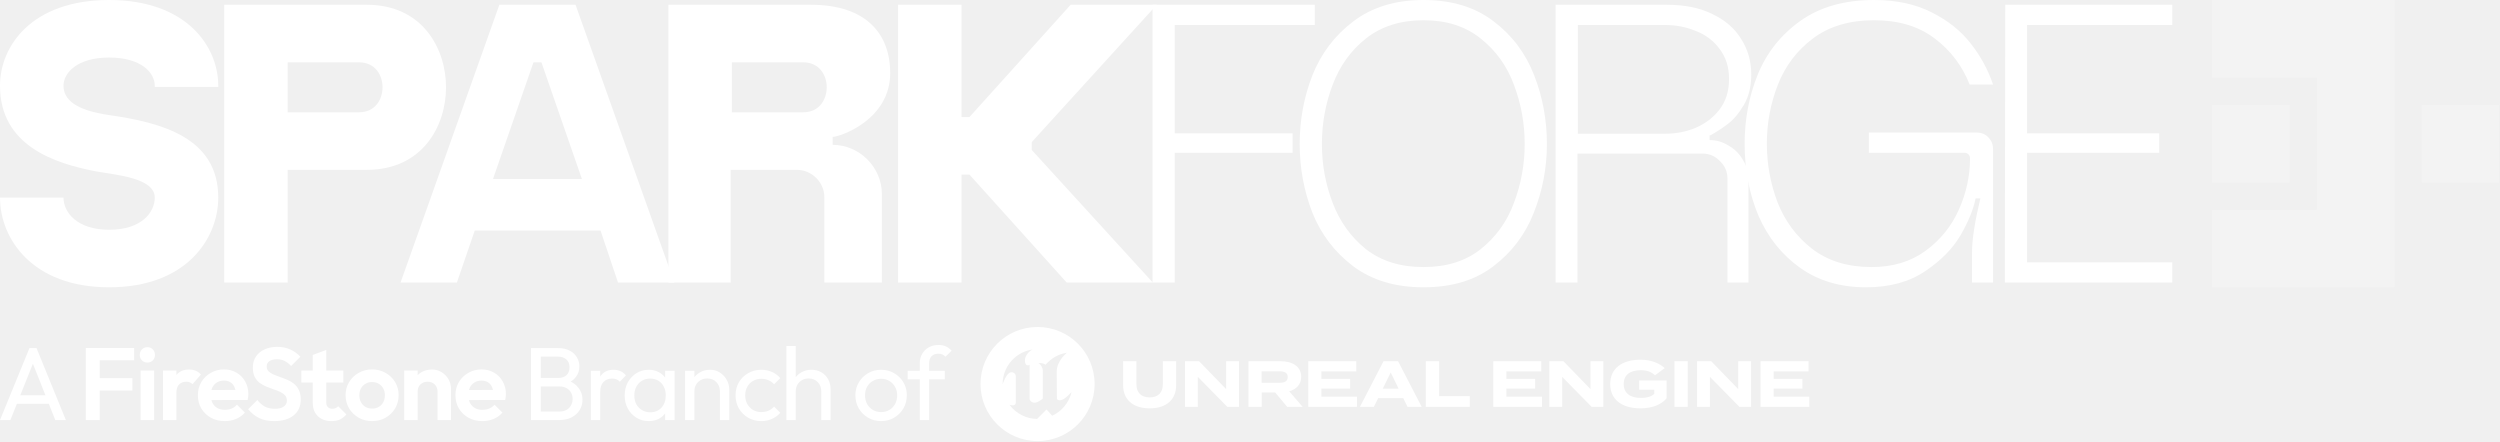
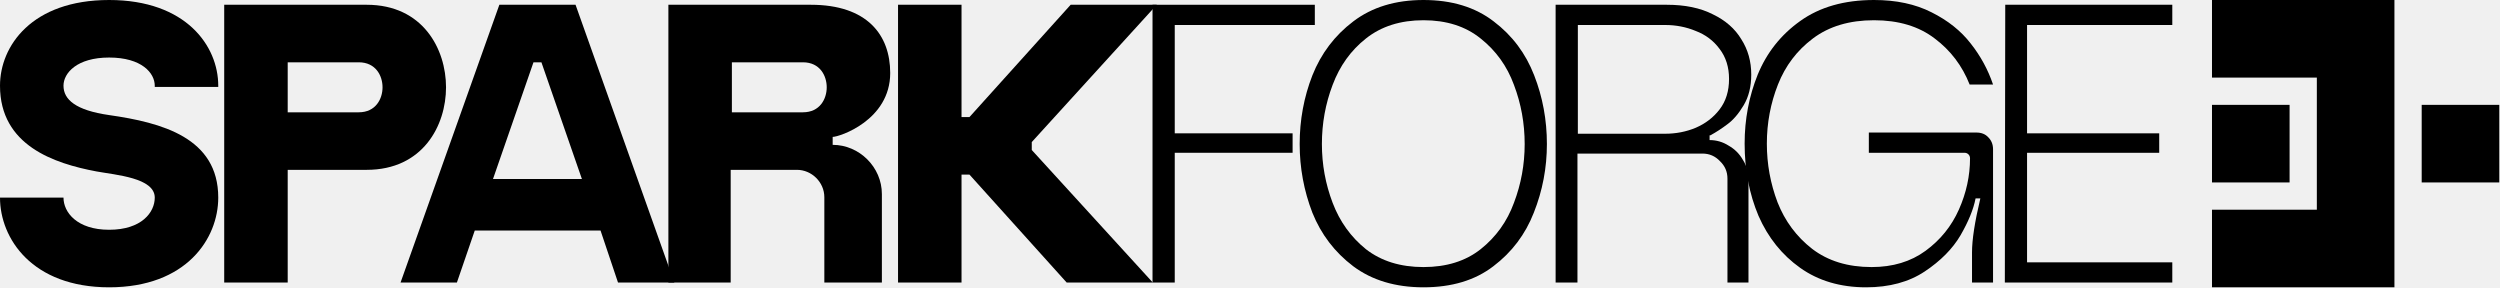
- <svg xmlns="http://www.w3.org/2000/svg" width="2016" height="356" viewBox="0 0 2016 356" fill="none">
-   <path d="M176 159.36C176 192.32 150.4 231.68 88 231.68C25.92 231.68 0 192.32 0 159.36H51.2C51.2 171.2 62.08 185.28 88 185.28C114.24 185.28 124.8 171.2 124.8 159.36C124.8 143.36 93.44 141.12 77.76 138.24C43.84 131.84 0 117.44 0 69.12C0 37.12 25.6 0 88 0C150.08 0 176 37.12 176 69.12C176 69.12 176 69.12 176 70.08H124.8C124.8 69.12 124.8 69.12 124.8 69.12C124.8 58.88 114.24 46.4 88 46.4C62.08 46.4 51.2 58.88 51.2 69.12C51.2 80.32 61.12 88.96 88 92.8C130.56 98.88 176 111.04 176 159.36Z" fill="white" />
-   <path d="M289.28 90.56C303.04 90.56 308.48 79.68 308.48 70.4C308.48 61.12 303.04 50.24 289.28 50.24H232V90.56H289.28ZM295.68 3.84C341.12 3.84 359.68 39.68 359.68 70.4C359.68 101.12 341.12 136.96 295.68 136.96H232V227.84H180.8V3.84H295.68Z" fill="white" />
-   <path d="M464.12 3.84L543.8 227.84H498.36L484.28 185.92H382.84L368.44 227.84H323L402.68 3.84H464.12ZM397.56 144.32H469.24L436.6 50.24H430.2L397.56 144.32Z" fill="white" />
-   <path d="M647.468 90.56C661.228 90.56 666.668 79.68 666.668 70.4C666.668 61.12 661.228 50.24 647.468 50.24H590.188V90.56H647.468ZM671.468 116.8C692.908 116.8 711.148 134.72 711.148 156.48C711.148 180.48 711.148 227.84 711.148 227.84H664.747C664.747 227.84 664.747 182.08 664.747 159.04C664.747 146.88 654.507 136.96 642.667 136.96H589.227V227.84H538.987V3.84H653.867C699.307 3.84 717.867 28.16 717.867 58.88C717.867 96.96 676.908 110.4 671.468 110.4V116.8Z" fill="white" />
-   <path d="M932.815 3.84L832.015 114.56V120.96L929.615 227.84H860.175L781.775 140.8H775.375V227.84H724.175V3.84H775.375V94.4H781.775L863.375 3.84H932.815Z" fill="white" />
-   <path d="M947.312 20.16V107.52H1042.35V123.2H947.312V227.84H929.393V3.84H1060.27V20.16H947.312Z" fill="white" />
-   <path d="M1147.9 215.36C1166.46 215.36 1181.82 210.56 1193.98 200.96C1206.35 191.147 1215.31 178.667 1220.86 163.52C1226.62 148.373 1229.5 132.587 1229.5 116.16C1229.5 99.52 1226.62 83.627 1220.86 68.48C1215.31 53.333 1206.35 40.853 1193.98 31.04C1181.82 21.227 1166.46 16.32 1147.9 16.32C1129.34 16.32 1113.87 21.227 1101.5 31.04C1089.34 40.64 1080.38 53.12 1074.62 68.48C1068.86 83.627 1065.98 99.52 1065.98 116.16C1065.98 132.587 1068.86 148.373 1074.62 163.52C1080.38 178.667 1089.34 191.147 1101.5 200.96C1113.87 210.56 1129.34 215.36 1147.9 215.36ZM1147.9 0C1170.73 0 1189.61 5.76 1204.54 17.28C1219.47 28.587 1230.35 43.093 1237.18 60.8C1244.01 78.293 1247.42 96.747 1247.42 116.16C1247.42 135.36 1243.9 153.813 1236.86 171.52C1230.03 189.013 1219.15 203.413 1204.22 214.72C1189.5 226.027 1170.73 231.68 1147.9 231.68C1125.29 231.68 1106.41 226.027 1091.26 214.72C1076.33 203.413 1065.34 189.013 1058.3 171.52C1051.47 153.813 1048.06 135.36 1048.06 116.16C1048.06 96.747 1051.47 78.293 1058.3 60.8C1065.34 43.093 1076.33 28.587 1091.26 17.28C1106.41 5.76 1125.29 0 1147.9 0Z" fill="white" />
-   <path d="M1342.78 107.84C1351.52 107.84 1359.74 106.24 1367.42 103.04C1375.31 99.627 1381.71 94.72 1386.61 88.32C1391.73 81.707 1394.3 73.493 1394.3 63.68C1394.3 54.08 1391.73 45.973 1386.61 39.36C1381.71 32.747 1375.31 27.947 1367.42 24.96C1359.74 21.76 1351.52 20.16 1342.78 20.16H1272.38V107.84H1342.78ZM1378.61 112.96C1384.16 112.96 1389.28 114.453 1393.97 117.44C1398.88 120.213 1402.72 124.053 1405.49 128.96C1408.48 133.653 1409.97 138.773 1409.97 144.32V227.84H1393.02C1393.02 199.893 1393.02 171.947 1393.02 144C1393.02 138.453 1390.99 133.76 1386.94 129.92C1383.1 125.867 1378.4 123.84 1372.85 123.84H1272.06V227.84H1254.45V3.84H1344.06C1358.78 3.84 1371.15 6.4 1381.18 11.52C1391.42 16.427 1399.09 23.147 1404.21 31.68C1409.55 40 1412.21 49.493 1412.21 60.16C1412.21 69.76 1410.19 77.973 1406.14 84.8C1402.08 91.627 1397.71 96.747 1393.02 100.16C1388.54 103.573 1383.95 106.56 1379.26 109.12H1378.61V112.96Z" fill="white" />
-   <path d="M1603.35 110.72C1605.91 113.28 1607.19 116.48 1607.19 120.32V227.84H1590.23V203.52C1590.23 193.28 1592.47 178.773 1596.95 160H1593.11C1591.41 168.747 1587.35 178.667 1580.95 189.76C1574.55 200.64 1564.95 210.347 1552.15 218.88C1539.35 227.413 1523.57 231.68 1504.79 231.68C1484.1 231.68 1466.39 226.453 1451.67 216C1436.95 205.547 1425.75 191.573 1418.07 174.08C1410.61 156.373 1406.87 136.96 1406.87 115.84C1406.87 96.213 1410.39 77.653 1417.43 60.16C1424.69 42.453 1436.1 28.053 1451.67 16.96C1467.46 5.653 1487.3 0 1511.19 0C1529.11 0 1544.58 3.307 1557.59 9.92C1570.82 16.533 1581.38 24.96 1589.27 35.2C1597.17 45.227 1603.14 56.213 1607.19 68.16H1588.31C1582.34 53.013 1572.95 40.64 1560.15 31.04C1547.35 21.227 1531.03 16.32 1511.19 16.32C1491.35 16.32 1474.93 21.227 1461.91 31.04C1449.11 40.64 1439.73 53.013 1433.75 68.16C1427.78 83.307 1424.79 99.2 1424.79 115.84C1424.79 132.267 1427.67 148.053 1433.43 163.2C1439.41 178.347 1448.69 190.827 1461.27 200.64C1474.07 210.453 1490.07 215.36 1509.27 215.36C1526.34 215.36 1540.85 210.987 1552.79 202.24C1564.74 193.493 1573.7 182.4 1579.67 168.96C1585.65 155.52 1588.63 141.76 1588.63 127.68C1588.63 126.4 1588.21 125.333 1587.35 124.48C1586.5 123.627 1585.43 123.2 1584.15 123.2H1507.03V106.88H1593.75C1597.81 106.88 1601.01 108.16 1603.35 110.72Z" fill="white" />
-   <path d="M1751.74 20.16H1634.62V107.52H1741.19V123.2H1634.62V211.52H1751.74V227.84H1616.7L1617.03 3.84H1751.74V20.16Z" fill="white" />
-   <path d="M1930.87 231.68H1783.75V169.109H1868.3V62.571H1783.75V0H1930.87V231.68ZM1846.32 84.555V147.125H1783.75V84.555H1846.32ZM2015.43 84.555V147.125H1952.85V84.555H2015.43Z" fill="#F3F3F3" />
-   <path d="M0 338.743L23.757 280.7H29.445L53.118 338.743H44.586L25.095 289.649H28.023L8.365 338.743H0ZM11.293 325.612V318.754H41.825V325.612H11.293Z" fill="white" />
-   <path d="M180.586 297.896C184.446 297.896 187.836 298.78 190.759 300.544C193.737 302.252 196.055 304.621 197.71 307.652C199.419 310.629 200.275 314.02 200.275 317.824C200.275 318.54 200.218 319.284 200.107 320.056C200.052 320.772 199.915 321.599 199.695 322.536L170.476 322.608C170.687 323.432 170.965 324.208 171.318 324.935C172.256 326.699 173.581 328.076 175.291 329.068C177.001 330.005 178.985 330.475 181.246 330.475C183.287 330.475 185.134 330.145 186.789 329.483C188.443 328.767 189.877 327.718 191.091 326.34L197.461 332.707C195.531 334.967 193.159 336.677 190.346 337.835C187.589 338.992 184.583 339.571 181.33 339.571C177.138 339.571 173.415 338.688 170.161 336.924C166.908 335.105 164.315 332.625 162.385 329.483C160.51 326.341 159.572 322.756 159.572 318.732C159.572 314.764 160.482 311.235 162.302 308.148C164.177 305.007 166.714 302.527 169.913 300.708C173.112 298.834 176.67 297.896 180.586 297.896ZM223.576 279.705C227.547 279.705 231.133 280.449 234.332 281.937C237.531 283.425 240.151 285.355 242.192 287.725L234.745 295.168C233.035 293.294 231.27 291.915 229.45 291.033C227.686 290.151 225.672 289.709 223.411 289.709C220.819 289.709 218.778 290.208 217.289 291.2C215.801 292.192 215.056 293.626 215.056 295.5C215.056 297.097 215.552 298.392 216.545 299.384C217.537 300.377 218.834 301.231 220.434 301.948C222.088 302.664 223.879 303.354 225.809 304.016C227.794 304.677 229.753 305.421 231.683 306.248C233.669 307.075 235.462 308.149 237.062 309.472C238.716 310.795 240.039 312.505 241.032 314.6C242.024 316.639 242.521 319.176 242.521 322.207C242.52 327.609 240.618 331.853 236.813 334.939C233.008 338.026 227.796 339.571 221.178 339.571C216.491 339.571 212.465 338.77 209.101 337.172C205.791 335.573 202.784 333.176 200.081 329.979L207.528 322.536C209.237 324.796 211.223 326.56 213.483 327.828C215.744 329.041 218.504 329.648 221.758 329.648C224.681 329.647 226.996 329.069 228.706 327.912C230.471 326.754 231.352 325.155 231.352 323.116C231.352 321.352 230.856 319.918 229.863 318.816C228.87 317.714 227.547 316.776 225.893 316.004C224.294 315.232 222.5 314.543 220.515 313.936C218.585 313.275 216.628 312.531 214.643 311.704C212.713 310.877 210.92 309.857 209.265 308.644C207.666 307.377 206.368 305.778 205.376 303.848C204.383 301.864 203.887 299.384 203.887 296.408C203.887 292.881 204.743 289.876 206.452 287.396C208.161 284.916 210.505 283.012 213.483 281.689C216.461 280.366 219.826 279.705 223.576 279.705ZM263.121 298.805H276.852V308.48H263.121V324.768C263.121 326.366 263.589 327.581 264.526 328.408C265.464 329.234 266.568 329.647 267.836 329.648C268.883 329.648 269.793 329.482 270.565 329.152C271.337 328.766 272.056 328.241 272.718 327.58L279.336 334.195C277.792 335.959 276.082 337.31 274.206 338.247C272.386 339.129 270.014 339.571 267.091 339.571C264.224 339.571 261.66 338.992 259.399 337.835C257.194 336.678 255.428 334.995 254.105 332.791C252.836 330.586 252.201 327.91 252.201 324.768V308.48H243.02V298.805H252.201V286.235L263.121 282.185V298.805ZM300.03 297.896C304.111 297.896 307.752 298.834 310.95 300.708C314.203 302.527 316.768 305.007 318.642 308.148C320.518 311.235 321.456 314.738 321.456 318.651C321.455 322.565 320.517 326.119 318.642 329.316C316.767 332.458 314.204 334.969 310.95 336.843C307.752 338.662 304.139 339.571 300.113 339.571C296.088 339.571 292.446 338.662 289.193 336.843C285.994 334.969 283.428 332.458 281.498 329.316C279.623 326.119 278.687 322.564 278.687 318.651C278.687 314.738 279.622 311.235 281.498 308.148C283.373 305.006 285.939 302.527 289.193 300.708C292.446 298.834 296.059 297.896 300.03 297.896ZM388.287 297.896C392.147 297.896 395.54 298.78 398.463 300.544C401.44 302.252 403.757 304.621 405.411 307.652C407.121 310.629 407.976 314.02 407.976 317.824C407.976 318.54 407.919 319.284 407.809 320.056C407.754 320.772 407.617 321.599 407.396 322.536L378.177 322.608C378.389 323.432 378.67 324.208 379.022 324.935C379.96 326.699 381.283 328.076 382.993 329.068C384.702 330.005 386.687 330.475 388.948 330.475C390.988 330.475 392.836 330.144 394.49 329.483C396.145 328.767 397.579 327.718 398.792 326.34L405.163 332.707C403.233 334.967 400.861 336.677 398.048 337.835C395.291 338.992 392.285 339.571 389.031 339.571C384.84 339.571 381.116 338.688 377.863 336.924C374.609 335.105 372.017 332.625 370.087 329.483C368.212 326.341 367.274 322.756 367.274 318.732C367.274 314.764 368.183 311.235 370.003 308.148C371.878 305.007 374.416 302.527 377.614 300.708C380.813 298.834 384.371 297.896 388.287 297.896ZM108.157 290.537H80.444V304.924H106.749V314.928H80.444V338.743H69.191V280.616H108.157V290.537ZM124.3 338.743H113.379V298.805H124.3V338.743ZM152.596 297.98C154.525 297.98 156.262 298.31 157.806 298.972C159.35 299.578 160.756 300.598 162.025 302.032L155.241 309.804C154.635 309.142 153.89 308.646 153.008 308.316C152.181 307.985 151.217 307.82 150.114 307.82C147.798 307.82 145.893 308.563 144.404 310.052C142.971 311.485 142.255 313.691 142.255 316.667V338.743H131.418V298.805H142.255V302.378C142.282 302.345 142.308 302.312 142.336 302.28C144.707 299.413 148.128 297.98 152.596 297.98ZM348.369 297.98C351.292 297.98 353.913 298.724 356.229 300.212C358.545 301.645 360.364 303.546 361.688 305.916C363.011 308.231 363.673 310.74 363.673 313.44V338.743H352.836V315.84C352.836 313.469 352.092 311.54 350.603 310.052C349.113 308.563 347.183 307.82 344.812 307.82C343.268 307.82 341.888 308.15 340.674 308.812C339.462 309.473 338.497 310.411 337.78 311.623C337.119 312.836 336.788 314.241 336.788 315.84V338.743H325.951V298.805H336.788V302.557C337.776 301.542 338.903 300.675 340.178 299.964C342.605 298.641 345.336 297.98 348.369 297.98ZM300.03 308.068C298.044 308.068 296.279 308.535 294.735 309.472C293.191 310.354 291.976 311.594 291.094 313.192C290.212 314.791 289.773 316.638 289.772 318.732C289.772 320.827 290.212 322.702 291.094 324.356C291.976 325.954 293.191 327.222 294.735 328.16C296.279 329.041 298.044 329.483 300.03 329.483C302.07 329.483 303.864 329.041 305.408 328.16C307.007 327.222 308.219 325.954 309.046 324.356C309.928 322.702 310.37 320.827 310.37 318.732C310.37 316.638 309.928 314.791 309.046 313.192C308.164 311.594 306.951 310.354 305.408 309.472C303.864 308.535 302.07 308.068 300.03 308.068ZM180.586 306.908C178.435 306.908 176.558 307.404 174.959 308.396C173.36 309.333 172.12 310.685 171.237 312.448C170.928 313.086 170.675 313.771 170.481 314.502L189.821 314.444C189.603 313.498 189.312 312.64 188.941 311.871C188.224 310.273 187.147 309.059 185.713 308.232C184.334 307.35 182.625 306.908 180.586 306.908ZM388.287 306.908C386.136 306.908 384.26 307.404 382.661 308.396C381.062 309.333 379.821 310.685 378.939 312.448C378.63 313.086 378.376 313.771 378.183 314.502L397.523 314.444C397.305 313.498 397.014 312.64 396.643 311.871C395.926 310.273 394.85 309.059 393.417 308.232C392.038 307.35 390.327 306.908 388.287 306.908ZM118.838 279.953C120.658 279.953 122.121 280.56 123.224 281.772C124.381 282.985 124.96 284.447 124.96 286.156C124.96 287.919 124.381 289.408 123.224 290.62C122.121 291.778 120.658 292.356 118.838 292.356C117.074 292.356 115.613 291.777 114.455 290.62C113.297 289.408 112.716 287.919 112.715 286.156C112.715 284.447 113.297 282.985 114.455 281.772C115.613 280.56 117.074 279.953 118.838 279.953Z" fill="white" />
-   <path d="M433.491 338.743V331.885H451.058C454.404 331.885 457.025 330.909 458.921 328.958C460.817 326.951 461.765 324.553 461.765 321.765C461.765 319.869 461.347 318.169 460.51 316.663C459.674 315.102 458.447 313.875 456.83 312.983C455.268 312.091 453.428 311.645 451.309 311.645H433.491V304.787H450.138C452.926 304.787 455.129 304.062 456.746 302.612C458.419 301.107 459.256 298.96 459.256 296.172C459.256 293.385 458.391 291.266 456.662 289.816C454.934 288.311 452.647 287.558 449.803 287.558H433.491V280.7H449.97C453.762 280.7 456.913 281.397 459.423 282.791C461.988 284.129 463.912 285.913 465.195 288.143C466.533 290.374 467.202 292.827 467.202 295.503C467.202 298.626 466.338 301.358 464.609 303.7C462.936 306.042 460.455 307.882 457.164 309.22L457.833 306.711C461.57 308.049 464.47 310.084 466.533 312.816C468.652 315.492 469.712 318.671 469.712 322.351C469.712 325.417 468.959 328.177 467.453 330.631C465.948 333.084 463.773 335.063 460.929 336.569C458.14 338.018 454.711 338.743 450.64 338.743H433.491ZM428.221 338.743V280.7H436.084V338.743H428.221Z" fill="white" />
-   <path d="M476.491 338.743V299.016H484.02V338.743H476.491ZM484.02 316.078L481.176 314.823C481.176 309.749 482.347 305.707 484.689 302.696C487.031 299.685 490.405 298.18 494.811 298.18C496.819 298.18 498.631 298.542 500.248 299.267C501.866 299.936 503.371 301.079 504.765 302.696L499.83 307.798C498.993 306.906 498.073 306.265 497.069 305.874C496.066 305.484 494.895 305.289 493.556 305.289C490.768 305.289 488.481 306.181 486.697 307.965C484.912 309.749 484.02 312.454 484.02 316.078Z" fill="white" />
-   <path d="M523.147 339.58C519.522 339.58 516.232 338.688 513.276 336.903C510.321 335.063 507.978 332.582 506.25 329.46C504.577 326.337 503.74 322.825 503.74 318.922C503.74 315.018 504.577 311.506 506.25 308.383C507.978 305.261 510.293 302.78 513.193 300.94C516.148 299.1 519.466 298.18 523.147 298.18C526.158 298.18 528.835 298.821 531.177 300.103C533.575 301.33 535.499 303.058 536.949 305.289C538.399 307.463 539.208 310 539.375 312.9V324.86C539.208 327.703 538.399 330.24 536.949 332.471C535.555 334.701 533.659 336.457 531.261 337.74C528.919 338.966 526.214 339.58 523.147 339.58ZM524.402 332.471C528.138 332.471 531.15 331.216 533.436 328.707C535.722 326.142 536.866 322.88 536.866 318.922C536.866 316.189 536.336 313.82 535.276 311.812C534.272 309.749 532.823 308.16 530.926 307.045C529.03 305.874 526.828 305.289 524.318 305.289C521.809 305.289 519.578 305.874 517.626 307.045C515.73 308.216 514.224 309.833 513.109 311.896C512.049 313.903 511.519 316.217 511.519 318.838C511.519 321.514 512.049 323.884 513.109 325.947C514.224 327.954 515.758 329.543 517.71 330.714C519.662 331.885 521.892 332.471 524.402 332.471ZM536.364 338.743V328.038L537.786 318.336L536.364 308.718V299.016H543.976V338.743H536.364Z" fill="white" />
-   <path d="M580.534 338.743V315.576C580.534 312.565 579.586 310.084 577.69 308.132C575.794 306.181 573.34 305.205 570.329 305.205C568.321 305.205 566.536 305.651 564.975 306.543C563.413 307.435 562.186 308.662 561.294 310.223C560.402 311.785 559.956 313.569 559.956 315.576L556.861 313.82C556.861 310.809 557.53 308.132 558.868 305.791C560.207 303.449 562.075 301.609 564.473 300.271C566.871 298.877 569.576 298.18 572.587 298.18C575.598 298.18 578.247 298.932 580.534 300.438C582.876 301.943 584.716 303.923 586.055 306.376C587.393 308.774 588.062 311.338 588.062 314.071V338.743H580.534ZM552.427 338.743V299.016H559.956V338.743H552.427Z" fill="white" />
-   <path d="M613.898 339.58C609.994 339.58 606.453 338.66 603.274 336.82C600.151 334.98 597.67 332.498 595.829 329.376C594.045 326.198 593.153 322.685 593.153 318.838C593.153 314.935 594.045 311.422 595.829 308.3C597.67 305.177 600.151 302.724 603.274 300.94C606.453 299.1 609.994 298.18 613.898 298.18C616.965 298.18 619.809 298.765 622.43 299.936C625.051 301.051 627.31 302.696 629.206 304.871L624.187 309.889C622.96 308.439 621.454 307.352 619.67 306.627C617.941 305.846 616.017 305.456 613.898 305.456C611.389 305.456 609.158 306.042 607.206 307.212C605.254 308.328 603.721 309.889 602.605 311.896C601.49 313.903 600.932 316.217 600.932 318.838C600.932 321.458 601.49 323.772 602.605 325.78C603.721 327.787 605.254 329.376 607.206 330.547C609.158 331.718 611.389 332.303 613.898 332.303C616.017 332.303 617.941 331.941 619.67 331.216C621.454 330.435 622.988 329.32 624.271 327.871L629.206 332.889C627.366 335.008 625.107 336.652 622.43 337.823C619.809 338.994 616.965 339.58 613.898 339.58Z" fill="white" />
-   <path d="M662.27 338.743V315.576C662.27 312.565 661.322 310.084 659.426 308.132C657.529 306.181 655.076 305.205 652.064 305.205C650.057 305.205 648.272 305.651 646.711 306.543C645.149 307.435 643.922 308.662 643.03 310.223C642.138 311.785 641.692 313.569 641.692 315.576L638.597 313.82C638.597 310.809 639.266 308.132 640.604 305.791C641.943 303.449 643.811 301.609 646.209 300.271C648.607 298.877 651.311 298.18 654.323 298.18C657.334 298.18 659.983 298.849 662.27 300.187C664.612 301.525 666.452 303.393 667.791 305.791C669.129 308.188 669.798 310.948 669.798 314.071V338.743H662.27ZM634.163 338.743V279.027H641.692V338.743H634.163Z" fill="white" />
-   <path d="M710.524 339.58C706.621 339.58 703.107 338.66 699.984 336.82C696.861 334.98 694.38 332.498 692.539 329.376C690.699 326.198 689.779 322.657 689.779 318.754C689.779 314.907 690.699 311.45 692.539 308.383C694.38 305.261 696.861 302.78 699.984 300.94C703.107 299.1 706.621 298.18 710.524 298.18C714.372 298.18 717.858 299.1 720.981 300.94C724.159 302.724 726.669 305.177 728.509 308.3C730.349 311.422 731.27 314.907 731.27 318.754C731.27 322.657 730.349 326.198 728.509 329.376C726.669 332.498 724.159 334.98 720.981 336.82C717.858 338.66 714.372 339.58 710.524 339.58ZM710.524 332.303C713.034 332.303 715.264 331.718 717.216 330.547C719.168 329.376 720.702 327.787 721.817 325.78C722.932 323.717 723.49 321.375 723.49 318.754C723.49 316.189 722.905 313.903 721.733 311.896C720.618 309.889 719.085 308.328 717.133 307.212C715.237 306.042 713.034 305.456 710.524 305.456C708.015 305.456 705.784 306.042 703.832 307.212C701.88 308.328 700.347 309.889 699.231 311.896C698.116 313.903 697.558 316.189 697.558 318.754C697.558 321.375 698.116 323.717 699.231 325.78C700.347 327.787 701.88 329.376 703.832 330.547C705.784 331.718 708.015 332.303 710.524 332.303Z" fill="white" />
-   <path d="M741.706 338.743V293.078C741.706 290.123 742.347 287.558 743.63 285.383C744.912 283.153 746.669 281.397 748.9 280.114C751.186 278.832 753.835 278.191 756.846 278.191C759.133 278.191 761.113 278.581 762.786 279.362C764.459 280.142 765.992 281.285 767.386 282.791L762.451 287.642C761.726 286.861 760.917 286.275 760.025 285.885C759.133 285.439 758.045 285.216 756.763 285.216C754.365 285.216 752.497 285.913 751.158 287.307C749.876 288.701 749.234 290.625 749.234 293.078V338.743H741.706ZM731.919 305.874V299.016H761.866V305.874H731.919Z" fill="white" />
-   <path fill-rule="evenodd" clip-rule="evenodd" d="M937.715 309.891C937.715 316.306 934.192 320.46 927.092 320.46C919.992 320.46 916.416 316.306 916.416 309.891V291.278H905.689V310.732C905.689 321.931 913.367 329.292 927.092 329.292C940.817 329.292 948.442 321.931 948.442 310.732V291.278H937.715V309.891Z" fill="white" />
-   <path fill-rule="evenodd" clip-rule="evenodd" d="M988.756 313.78L966.932 291.278H955.574V328.081H965.932V303.896L989.703 328.081H999.115V291.278H988.756V313.78Z" fill="white" />
-   <path fill-rule="evenodd" clip-rule="evenodd" d="M1049.3 303.843C1049.3 295.43 1042 291.276 1032.58 291.276H1006.76V328.081H1017.44V316.461H1028.27L1038 328.081H1050.46L1039.63 315.567C1045.41 313.886 1049.3 309.995 1049.3 303.843ZM1031.79 308.68H1017.38V299.427H1031.79C1035.63 299.427 1038.42 300.479 1038.42 304.052C1038.42 307.626 1035.63 308.68 1031.79 308.68Z" fill="white" />
-   <path fill-rule="evenodd" clip-rule="evenodd" d="M1065.56 313.361H1088.75V305.526H1065.56V299.48H1093.7V291.278H1054.99V328.081H1094.27V319.88H1065.56V313.361Z" fill="white" />
-   <path fill-rule="evenodd" clip-rule="evenodd" d="M1115.68 291.278L1096.65 328.084H1107.9L1111.37 321.038H1131.57L1135.04 328.084H1146.45L1127.41 291.278H1115.68ZM1115.05 313.412L1121.47 300.373L1127.83 313.412H1115.05Z" fill="white" />
-   <path fill-rule="evenodd" clip-rule="evenodd" d="M1160.49 291.278H1149.76V328.081H1185.26V319.461H1160.49V291.278Z" fill="white" />
-   <path fill-rule="evenodd" clip-rule="evenodd" d="M1214.76 313.361H1237.95V305.526H1214.76V299.48H1242.89V291.278H1204.19V328.081H1243.47V319.88H1214.76V313.361Z" fill="white" />
-   <path fill-rule="evenodd" clip-rule="evenodd" d="M1282.56 313.78L1260.74 291.278H1249.38V328.081H1259.74V303.896L1283.51 328.081H1292.92V291.278H1282.56V313.78Z" fill="white" />
-   <path fill-rule="evenodd" clip-rule="evenodd" d="M1334.01 314.308V317.621C1331.43 319.988 1327.86 320.881 1323.33 320.881C1314.39 320.881 1309.35 316.937 1309.35 309.682C1309.35 302.479 1314.24 298.535 1323.18 298.535C1328.12 298.535 1331.43 299.797 1334.59 302.636L1342.42 296.852C1338.58 293.277 1332.01 290.069 1322.91 290.069C1307.82 290.069 1298.46 297.221 1298.46 309.682C1298.46 322.143 1307.82 329.294 1322.91 329.294C1332.75 329.294 1340 326.034 1343.95 321.146V306.792H1321.81V314.308H1334.01Z" fill="white" />
-   <path d="M1360.99 291.278H1350.27V328.084H1360.99V291.278Z" fill="white" />
-   <path fill-rule="evenodd" clip-rule="evenodd" d="M1401.71 313.78L1379.89 291.278H1368.53V328.081H1378.89V303.896L1402.66 328.081H1412.07V291.278H1401.71V313.78Z" fill="white" />
-   <path fill-rule="evenodd" clip-rule="evenodd" d="M1430.29 319.88V313.361H1453.48V305.526H1430.29V299.48H1458.42V291.278H1419.72V328.081H1459V319.88H1430.29Z" fill="white" />
-   <path fill-rule="evenodd" clip-rule="evenodd" d="M836.685 263.68C811.276 263.68 790.678 284.275 790.678 309.68C790.678 335.085 811.276 355.68 836.685 355.68C862.095 355.68 882.693 335.085 882.693 309.68C882.693 284.275 862.095 263.68 836.685 263.68ZM848.454 335.254L843.938 330.175L836.315 337.837C831.978 337.78 827.712 336.719 823.852 334.74C819.991 332.76 816.642 329.915 814.065 326.426C814.874 326.678 815.71 326.837 816.557 326.896C817.806 326.919 819.157 326.46 819.157 324.364V303.686C819.174 303.155 819.068 302.626 818.846 302.143C818.624 301.66 818.291 301.237 817.874 300.904C817.459 300.572 816.97 300.343 816.451 300.233C815.93 300.123 815.392 300.138 814.878 300.271C811.348 301.084 808.53 309.889 808.53 309.889C808.489 305.824 809.336 301.798 811.009 298.093C812.682 294.388 815.143 291.092 818.219 288.433C822.268 284.931 827.227 282.645 832.518 281.838C828.665 284.033 826.498 287.613 826.498 290.617C826.498 295.453 829.412 294.866 830.274 294.155V322.06C830.42 322.41 830.613 322.74 830.843 323.043C831.229 323.576 831.735 324.008 832.321 324.304C832.908 324.601 833.556 324.753 834.214 324.749C837.13 324.749 840.914 321.421 840.914 321.421V298.838C840.914 296.541 839.182 293.763 837.446 292.811C837.446 292.811 840.658 292.241 843.135 294.138C843.601 293.569 844.094 293.027 844.617 292.508C850.4 286.834 855.848 285.219 860.384 284.41C860.384 284.41 852.134 290.893 852.134 299.59C852.134 306.057 852.302 321.83 852.302 321.83C855.363 324.785 859.914 320.515 864.028 316.304C863.232 320.13 859.704 329.942 848.454 335.254Z" fill="white" />
+ <svg xmlns="http://www.w3.org/2000/svg" width="2016" height="232" viewBox="0 0 2016 232" fill="none">
+   <path d="M176 159.36C176 192.32 150.4 231.68 88 231.68C25.92 231.68 0 192.32 0 159.36H51.2C51.2 171.2 62.08 185.28 88 185.28C114.24 185.28 124.8 171.2 124.8 159.36C124.8 143.36 93.44 141.12 77.76 138.24C43.84 131.84 0 117.44 0 69.12C0 37.12 25.6 0 88 0C150.08 0 176 37.12 176 69.12C176 69.12 176 69.12 176 70.08H124.8C124.8 69.12 124.8 69.12 124.8 69.12C124.8 58.88 114.24 46.4 88 46.4C62.08 46.4 51.2 58.88 51.2 69.12C51.2 80.32 61.12 88.96 88 92.8C130.56 98.88 176 111.04 176 159.36Z" fill="currentColor" />
+   <path d="M289.28 90.56C303.04 90.56 308.48 79.68 308.48 70.4C308.48 61.12 303.04 50.24 289.28 50.24H232V90.56H289.28ZM295.68 3.84C341.12 3.84 359.68 39.68 359.68 70.4C359.68 101.12 341.12 136.96 295.68 136.96H232V227.84H180.8V3.84H295.68Z" fill="currentColor" />
+   <path d="M464.12 3.84L543.8 227.84H498.36L484.28 185.92H382.84L368.44 227.84H323L402.68 3.84H464.12ZM397.56 144.32H469.24L436.6 50.24H430.2L397.56 144.32Z" fill="currentColor" />
+   <path d="M647.468 90.56C661.228 90.56 666.668 79.68 666.668 70.4C666.668 61.12 661.228 50.24 647.468 50.24H590.188V90.56H647.468ZM671.468 116.8C692.908 116.8 711.148 134.72 711.148 156.48C711.148 180.48 711.148 227.84 711.148 227.84H664.747C664.747 227.84 664.747 182.08 664.747 159.04C664.747 146.88 654.507 136.96 642.667 136.96H589.227V227.84H538.987V3.84H653.867C699.307 3.84 717.867 28.16 717.867 58.88C717.867 96.96 676.908 110.4 671.468 110.4V116.8Z" fill="currentColor" />
+   <path d="M932.815 3.84L832.015 114.56V120.96L929.615 227.84H860.175L781.775 140.8H775.375V227.84H724.175V3.84H775.375V94.4H781.775L863.375 3.84H932.815Z" fill="currentColor" />
+   <path d="M947.312 20.16V107.52H1042.35V123.2H947.312V227.84H929.393V3.84H1060.27V20.16H947.312Z" fill="currentColor" />
+   <path d="M1147.9 215.36C1166.46 215.36 1181.82 210.56 1193.98 200.96C1206.35 191.147 1215.31 178.667 1220.86 163.52C1226.62 148.373 1229.5 132.587 1229.5 116.16C1229.5 99.52 1226.62 83.627 1220.86 68.48C1215.31 53.333 1206.35 40.853 1193.98 31.04C1181.82 21.227 1166.46 16.32 1147.9 16.32C1129.34 16.32 1113.87 21.227 1101.5 31.04C1089.34 40.64 1080.38 53.12 1074.62 68.48C1068.86 83.627 1065.98 99.52 1065.98 116.16C1065.98 132.587 1068.86 148.373 1074.62 163.52C1080.38 178.667 1089.34 191.147 1101.5 200.96C1113.87 210.56 1129.34 215.36 1147.9 215.36ZM1147.9 0C1170.73 0 1189.61 5.76 1204.54 17.28C1219.47 28.587 1230.35 43.093 1237.18 60.8C1244.01 78.293 1247.42 96.747 1247.42 116.16C1247.42 135.36 1243.9 153.813 1236.86 171.52C1230.03 189.013 1219.15 203.413 1204.22 214.72C1189.5 226.027 1170.73 231.68 1147.9 231.68C1125.29 231.68 1106.41 226.027 1091.26 214.72C1076.33 203.413 1065.34 189.013 1058.3 171.52C1051.47 153.813 1048.06 135.36 1048.06 116.16C1048.06 96.747 1051.47 78.293 1058.3 60.8C1065.34 43.093 1076.33 28.587 1091.26 17.28C1106.41 5.76 1125.29 0 1147.9 0Z" fill="currentColor" />
+   <path d="M1342.78 107.84C1351.52 107.84 1359.74 106.24 1367.42 103.04C1375.31 99.627 1381.71 94.72 1386.61 88.32C1391.73 81.707 1394.3 73.493 1394.3 63.68C1394.3 54.08 1391.73 45.973 1386.61 39.36C1381.71 32.747 1375.31 27.947 1367.42 24.96C1359.74 21.76 1351.52 20.16 1342.78 20.16H1272.38V107.84H1342.78ZM1378.61 112.96C1384.16 112.96 1389.28 114.453 1393.97 117.44C1398.88 120.213 1402.72 124.053 1405.49 128.96C1408.48 133.653 1409.97 138.773 1409.97 144.32V227.84H1393.02C1393.02 199.893 1393.02 171.947 1393.02 144C1393.02 138.453 1390.99 133.76 1386.94 129.92C1383.1 125.867 1378.4 123.84 1372.85 123.84H1272.06V227.84H1254.45V3.84H1344.06C1358.78 3.84 1371.15 6.4 1381.18 11.52C1391.42 16.427 1399.09 23.147 1404.21 31.68C1409.55 40 1412.21 49.493 1412.21 60.16C1412.21 69.76 1410.19 77.973 1406.14 84.8C1402.08 91.627 1397.71 96.747 1393.02 100.16C1388.54 103.573 1383.95 106.56 1379.26 109.12H1378.61V112.96Z" fill="currentColor" />
+   <path d="M1603.35 110.72C1605.91 113.28 1607.19 116.48 1607.19 120.32V227.84H1590.23V203.52C1590.23 193.28 1592.47 178.773 1596.95 160H1593.11C1591.41 168.747 1587.35 178.667 1580.95 189.76C1574.55 200.64 1564.95 210.347 1552.15 218.88C1539.35 227.413 1523.57 231.68 1504.79 231.68C1484.1 231.68 1466.39 226.453 1451.67 216C1436.95 205.547 1425.75 191.573 1418.07 174.08C1410.61 156.373 1406.87 136.96 1406.87 115.84C1406.87 96.213 1410.39 77.653 1417.43 60.16C1424.69 42.453 1436.1 28.053 1451.67 16.96C1467.46 5.653 1487.3 0 1511.19 0C1529.11 0 1544.58 3.307 1557.59 9.92C1570.82 16.533 1581.38 24.96 1589.27 35.2C1597.17 45.227 1603.14 56.213 1607.19 68.16H1588.31C1582.34 53.013 1572.95 40.64 1560.15 31.04C1547.35 21.227 1531.03 16.32 1511.19 16.32C1491.35 16.32 1474.93 21.227 1461.91 31.04C1449.11 40.64 1439.73 53.013 1433.75 68.16C1427.78 83.307 1424.79 99.2 1424.79 115.84C1424.79 132.267 1427.67 148.053 1433.43 163.2C1439.41 178.347 1448.69 190.827 1461.27 200.64C1474.07 210.453 1490.07 215.36 1509.27 215.36C1526.34 215.36 1540.85 210.987 1552.79 202.24C1564.74 193.493 1573.7 182.4 1579.67 168.96C1585.65 155.52 1588.63 141.76 1588.63 127.68C1588.63 126.4 1588.21 125.333 1587.35 124.48C1586.5 123.627 1585.43 123.2 1584.15 123.2H1507.03V106.88H1593.75C1597.81 106.88 1601.01 108.16 1603.35 110.72Z" fill="currentColor" />
+   <path d="M1751.74 20.16H1634.62V107.52H1741.19V123.2H1634.62V211.52H1751.74V227.84H1616.7L1617.03 3.84H1751.74V20.16Z" fill="currentColor" />
+   <path d="M1930.87 231.68H1783.75V169.109H1868.3V62.571H1783.75V0H1930.87V231.68ZM1846.32 84.555V147.125H1783.75V84.555H1846.32ZM2015.43 84.555V147.125H1952.85V84.555H2015.43Z" fill="currentColor" />
</svg>
